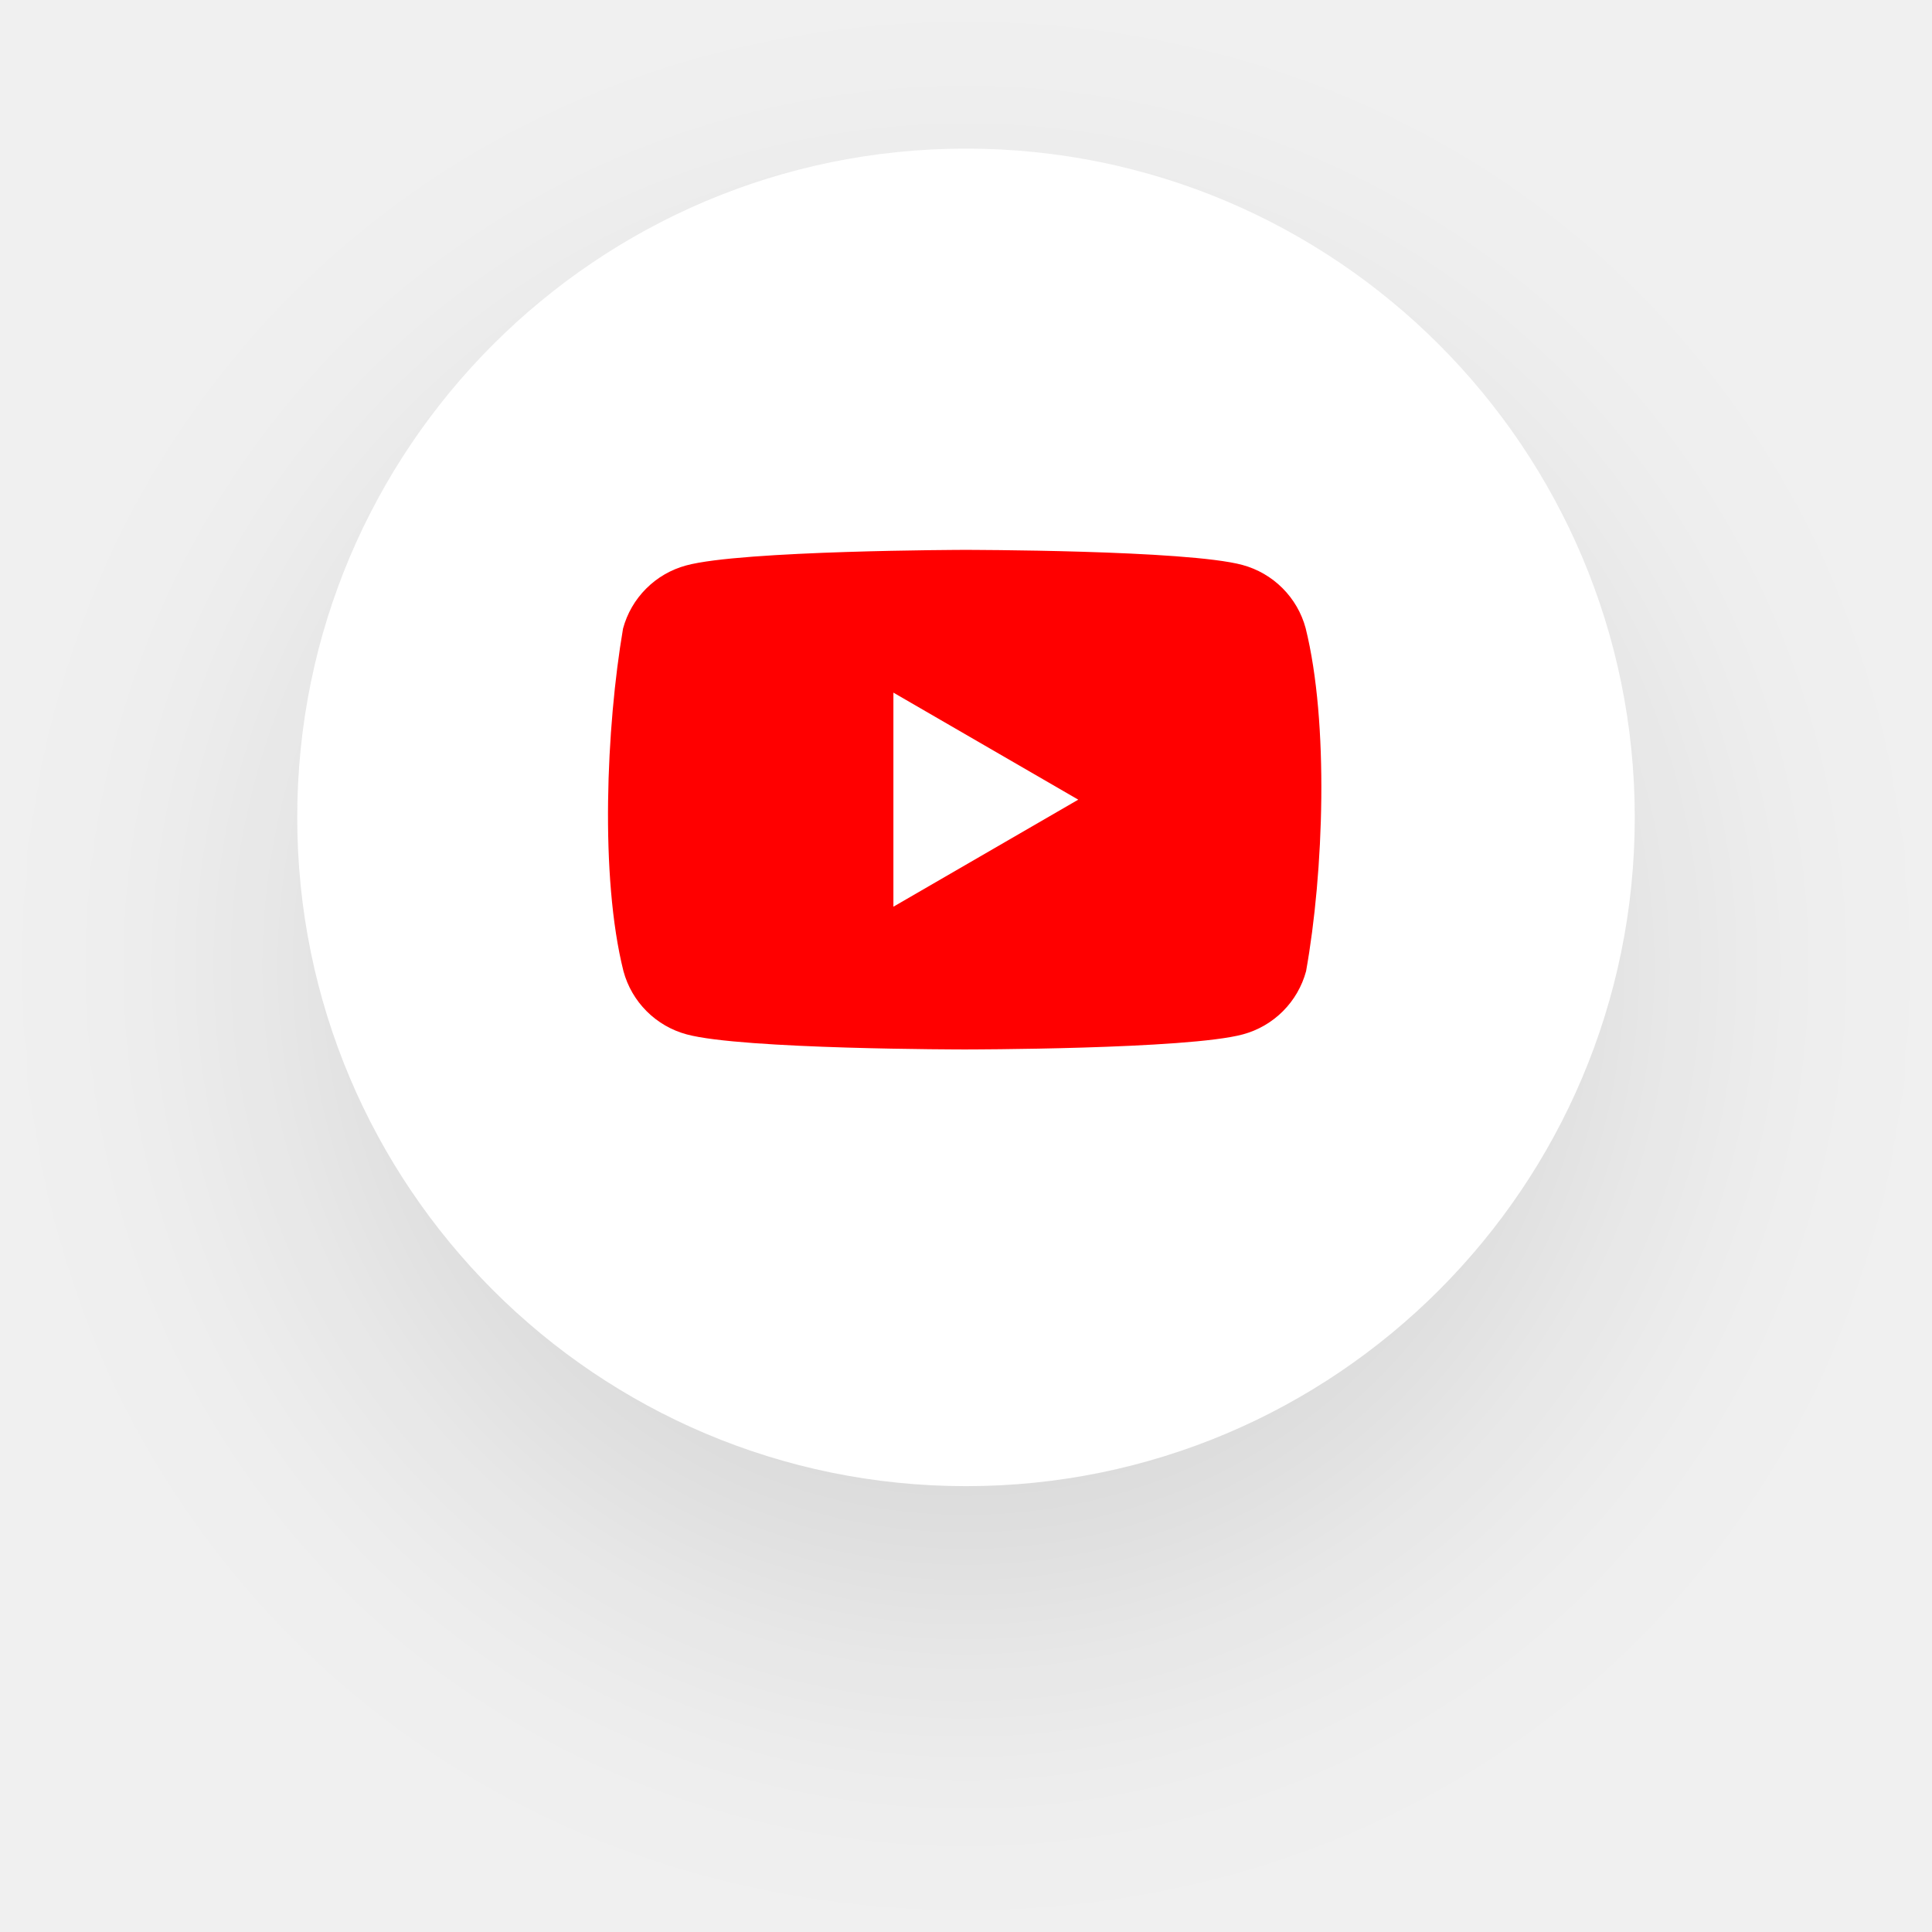
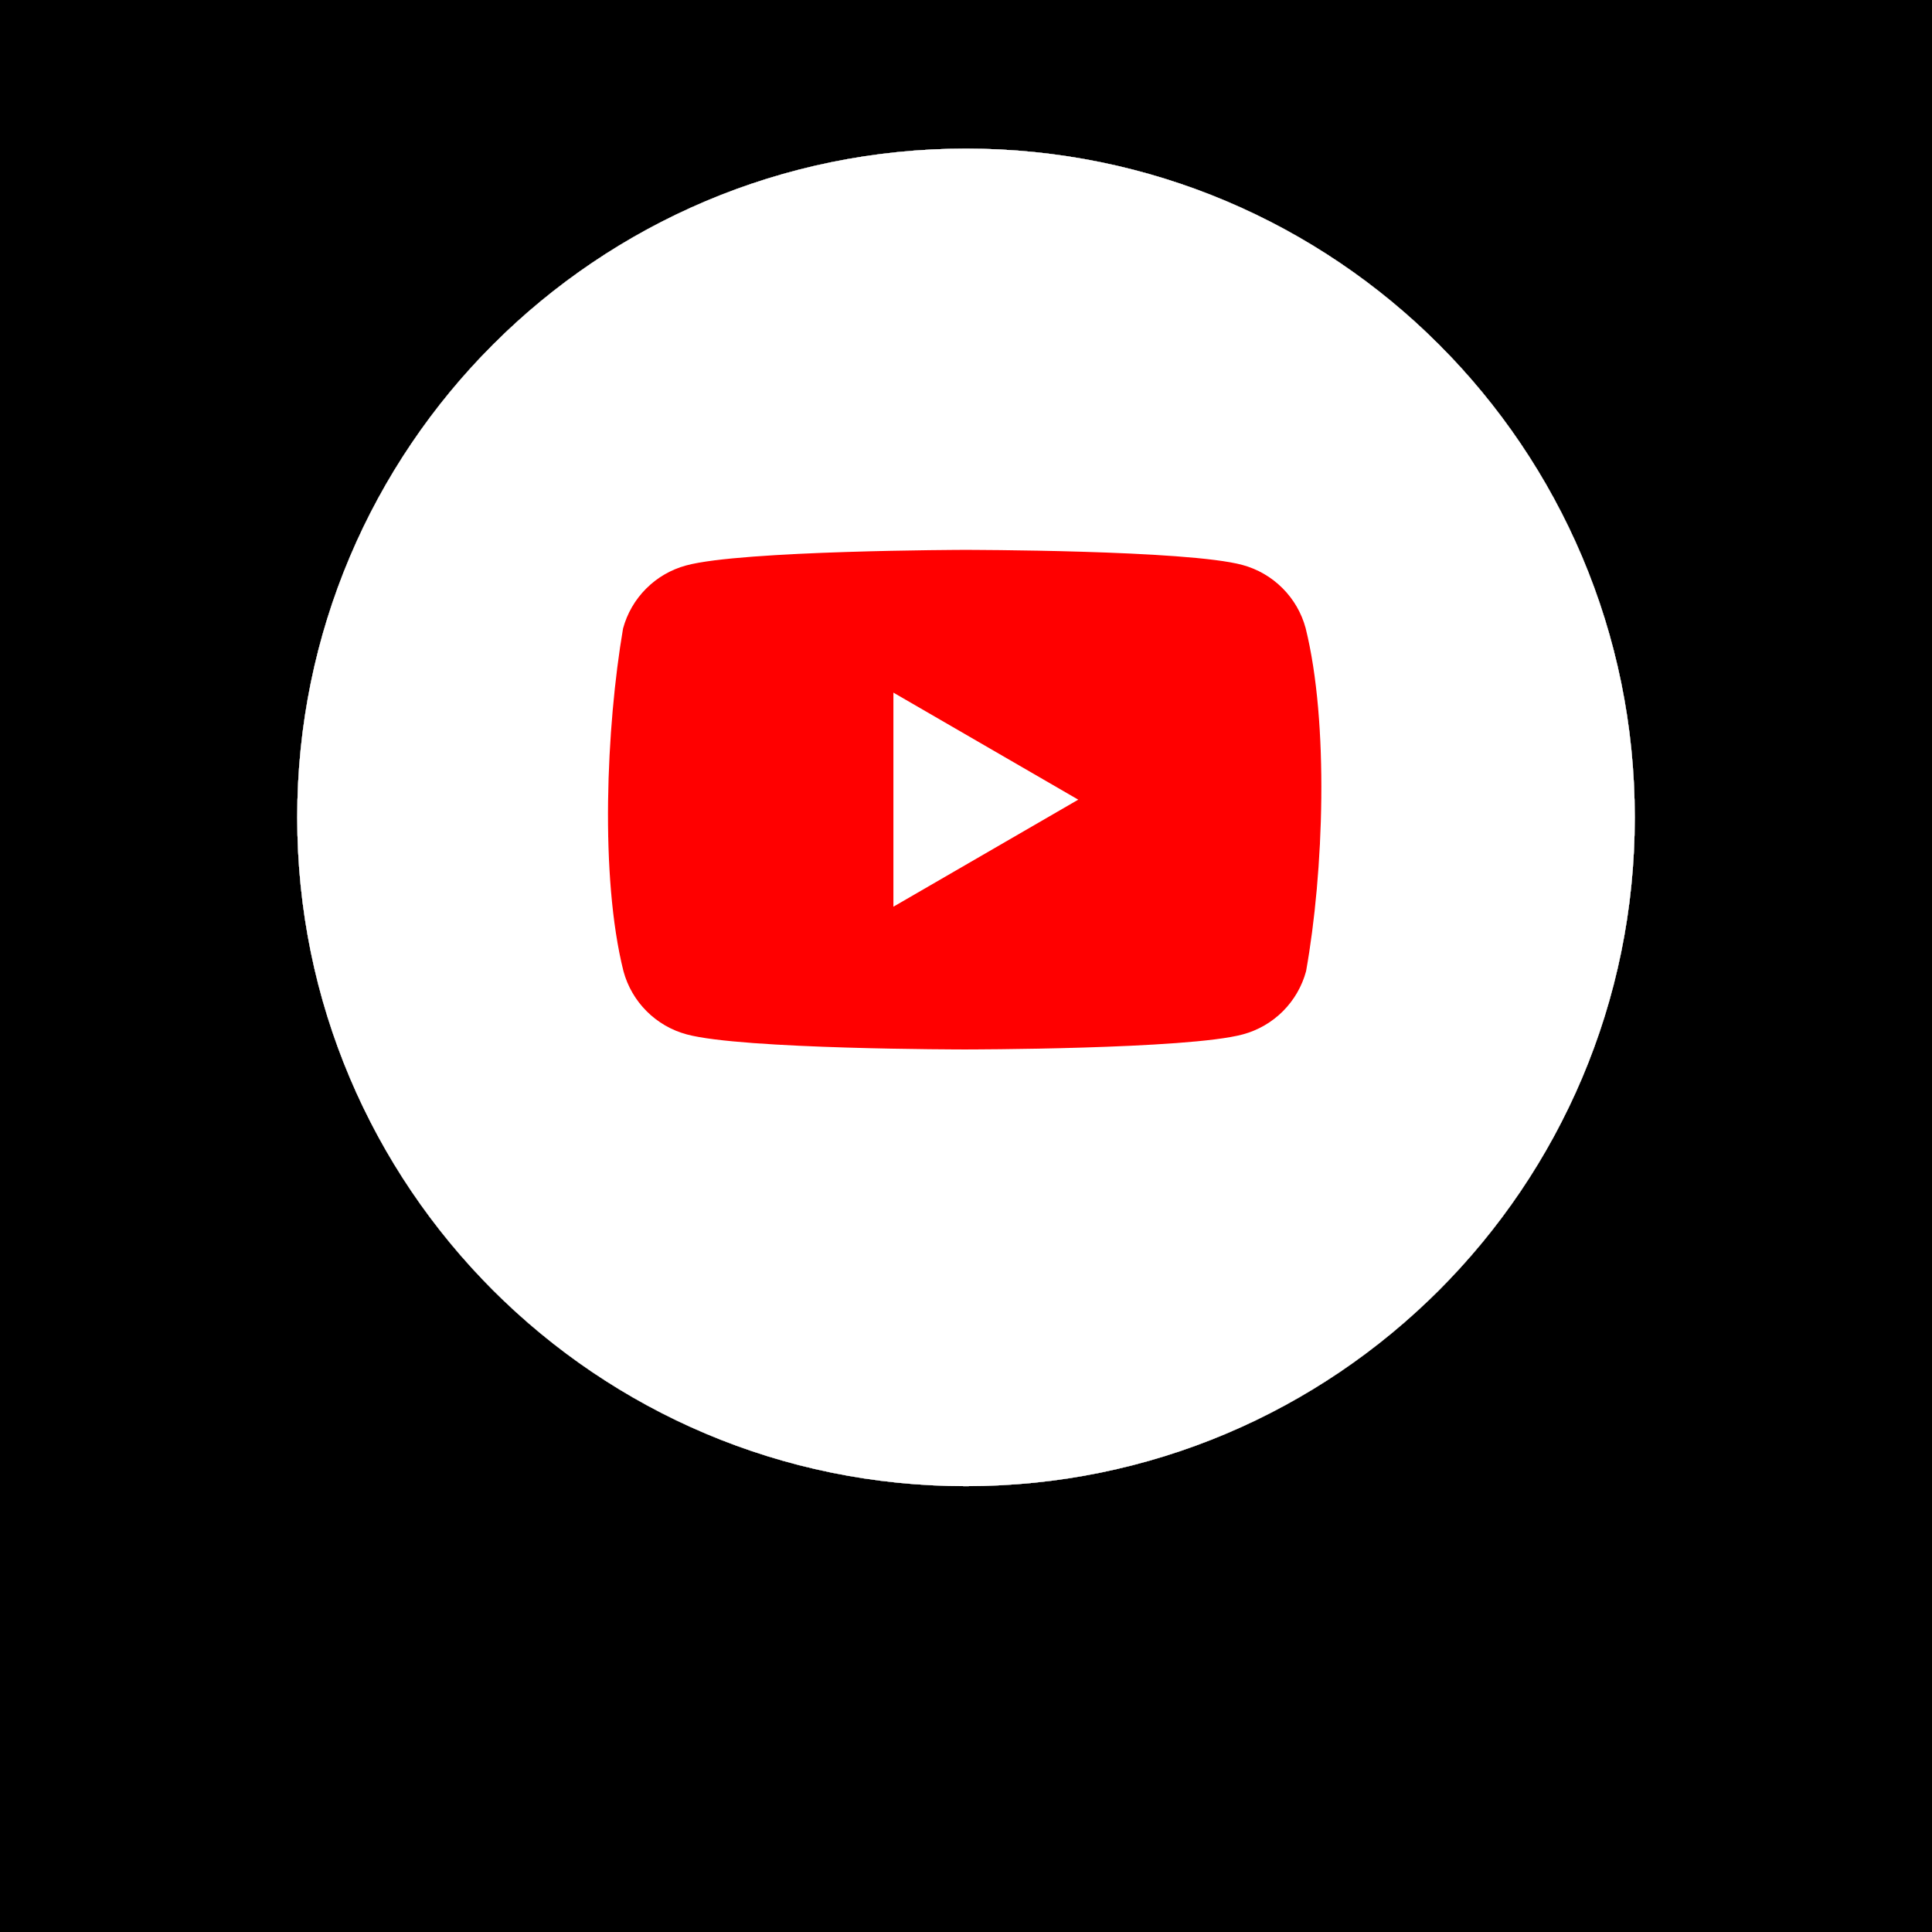
<svg xmlns="http://www.w3.org/2000/svg" width="52" height="52" viewBox="0 0 52 52" fill="none">
  <g filter="url(#filter0_d_191_47677)">
    <rect x="8" y="4" width="36" height="36" rx="18" fill="white" />
    <path d="M35.141 16.905C35.031 16.498 34.816 16.127 34.517 15.829C34.219 15.531 33.848 15.316 33.441 15.206C31.951 14.8 25.955 14.8 25.955 14.8C25.955 14.8 19.958 14.812 18.468 15.219C18.061 15.329 17.69 15.543 17.392 15.842C17.093 16.14 16.879 16.511 16.769 16.918C16.318 19.565 16.143 23.599 16.781 26.141C16.891 26.548 17.106 26.919 17.404 27.217C17.702 27.515 18.073 27.73 18.48 27.84C19.97 28.246 25.967 28.246 25.967 28.246C25.967 28.246 31.964 28.246 33.454 27.84C33.861 27.73 34.232 27.515 34.53 27.217C34.828 26.919 35.043 26.548 35.153 26.141C35.628 23.489 35.775 19.458 35.141 16.905" fill="#FF0000" />
    <path d="M24.046 24.404L29.021 21.523L24.046 18.642V24.404Z" fill="white" />
  </g>
  <defs>
-     <filter id="filter0_d_191_47677" x="0" y="0" width="52" height="52" filterUnits="userSpaceOnUse" color-interpolation-filters="sRGB">
-       <feFlood flood-opacity="0" result="BackgroundImageFix" />
+     <filter id="filter0_d_191_47677" x="0" y="0" width="52" height="52" filterUnits="userSpaceOnUse" colorInterpolationFilters="sRGB">
+       <feFlood floodOpacity="0" result="BackgroundImageFix" />
      <feColorMatrix in="SourceAlpha" type="matrix" values="0 0 0 0 0 0 0 0 0 0 0 0 0 0 0 0 0 0 127 0" result="hardAlpha" />
      <feOffset dy="4" />
      <feGaussianBlur stdDeviation="4" />
      <feColorMatrix type="matrix" values="0 0 0 0 0 0 0 0 0 0 0 0 0 0 0 0 0 0 0.1 0" />
      <feBlend mode="normal" in2="BackgroundImageFix" result="effect1_dropShadow_191_47677" />
      <feBlend mode="normal" in="SourceGraphic" in2="effect1_dropShadow_191_47677" result="shape" />
    </filter>
  </defs>
</svg>
